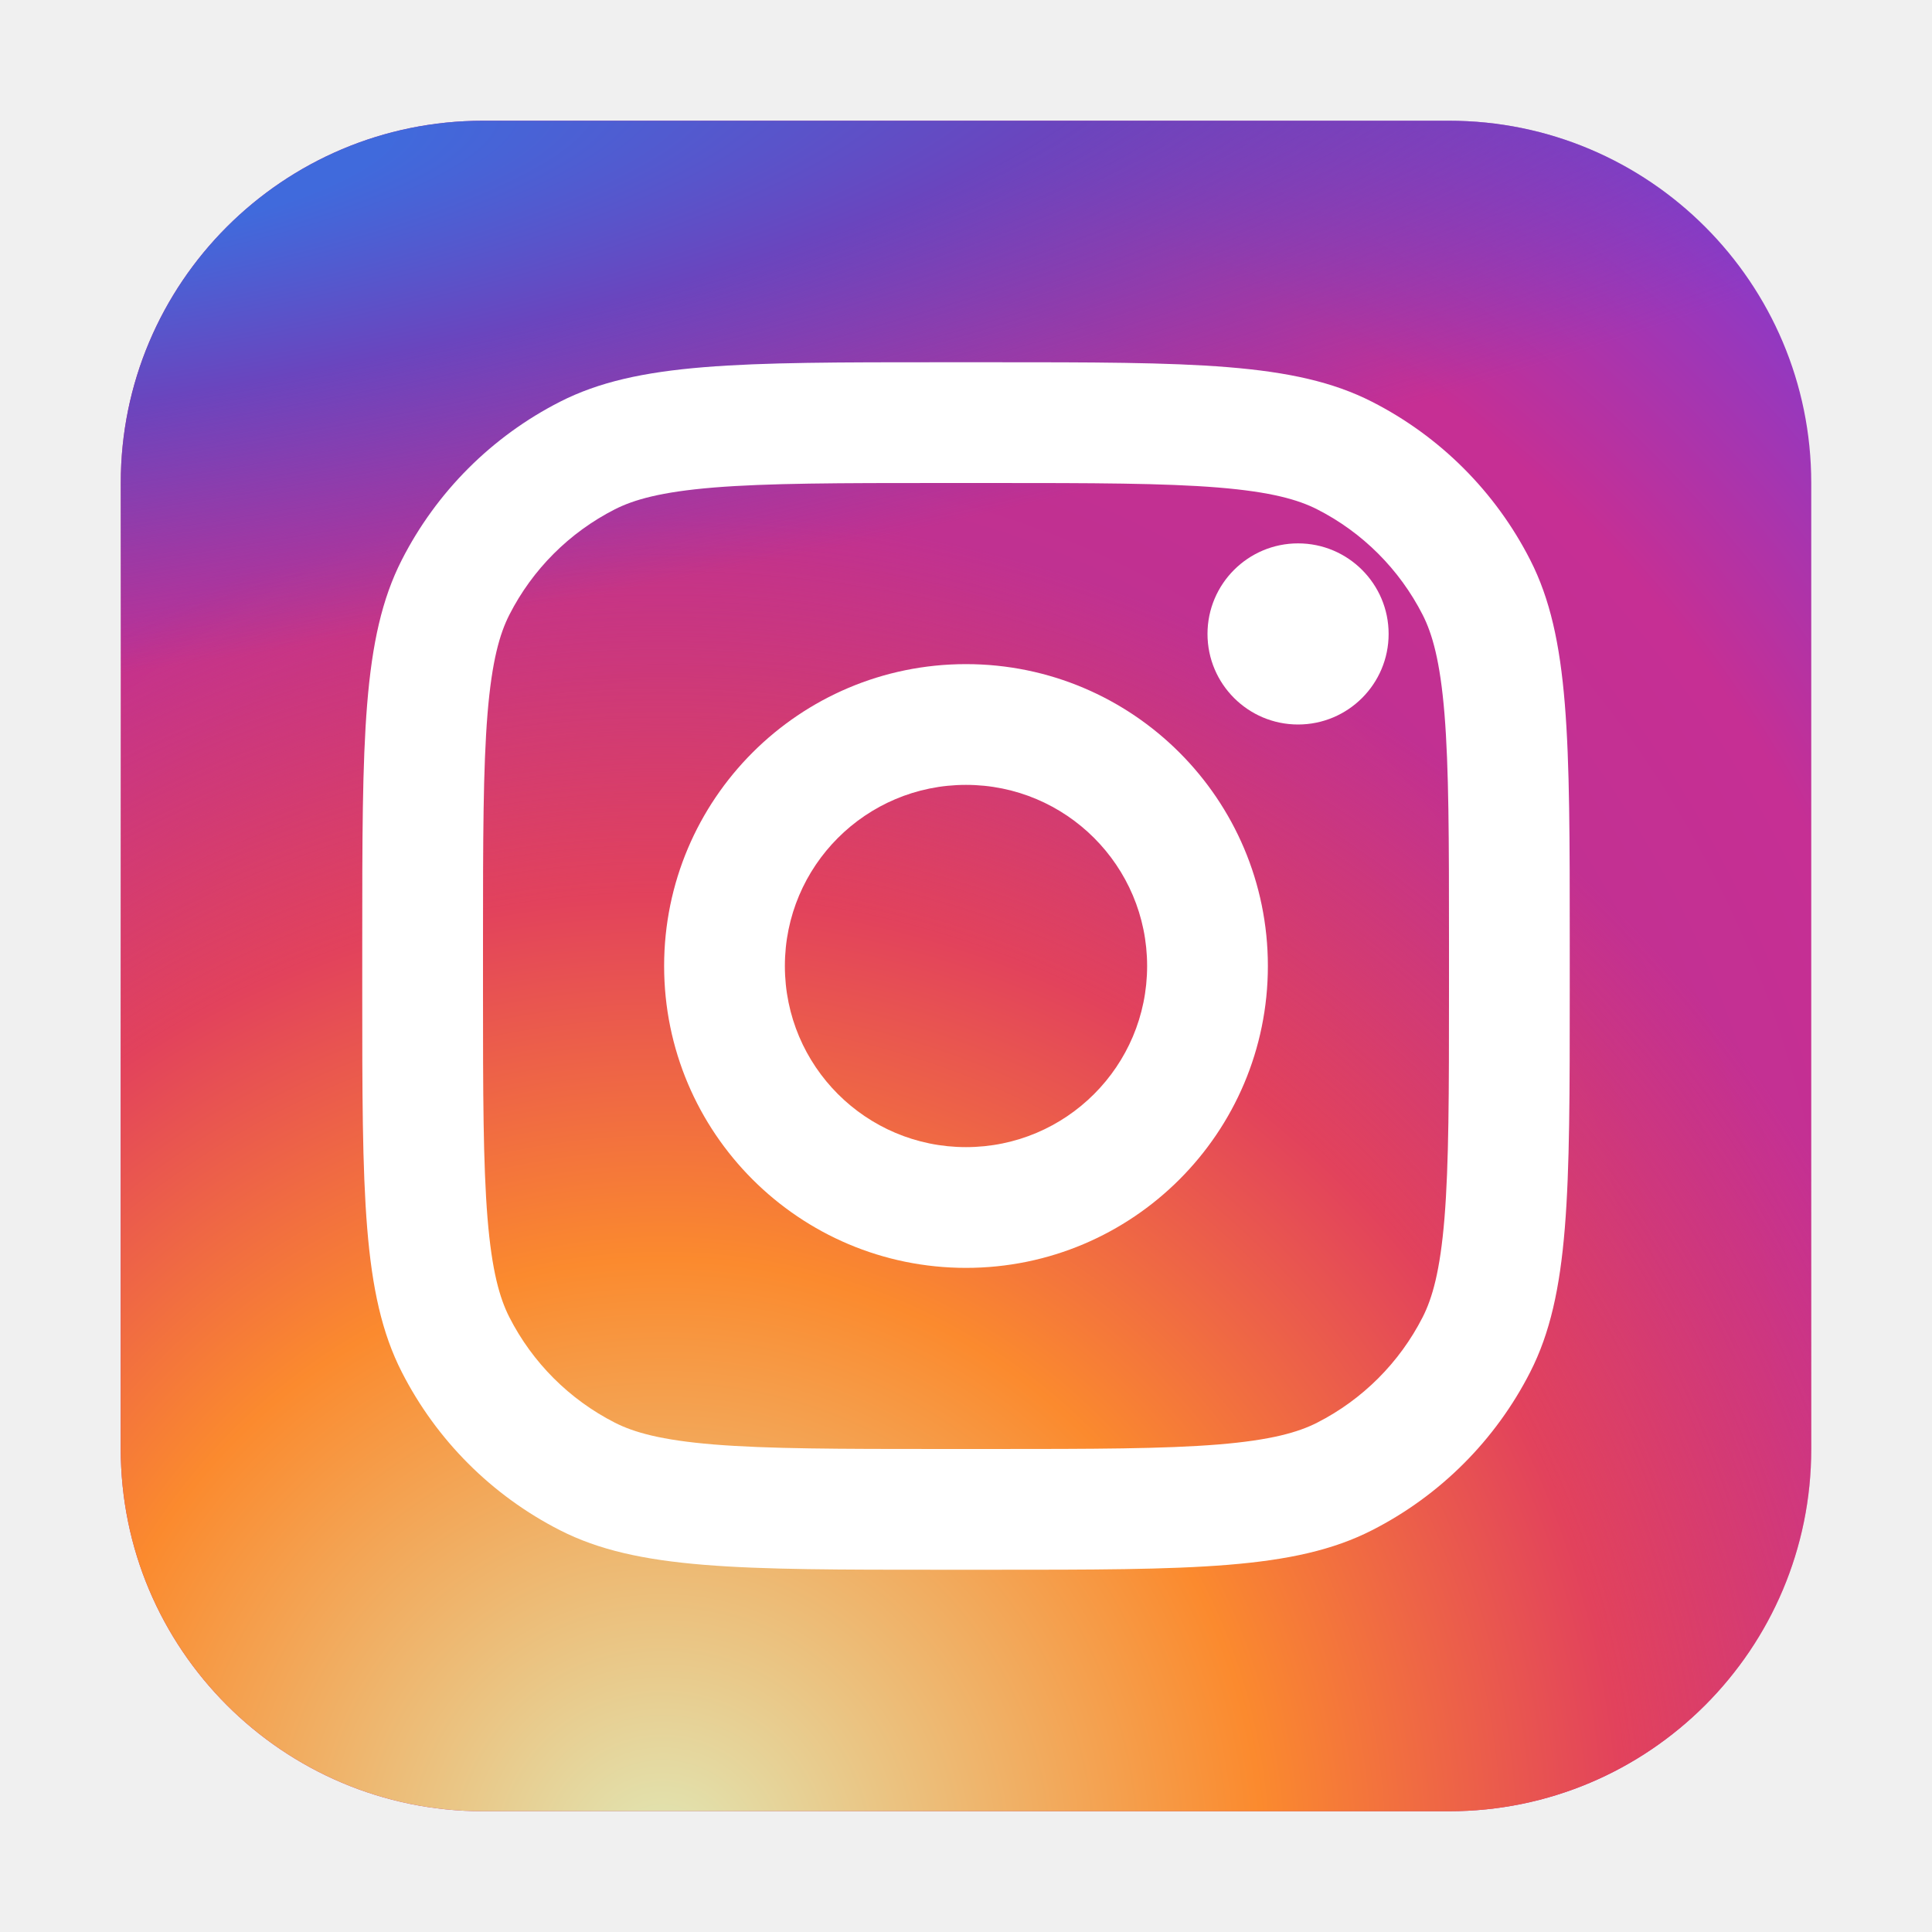
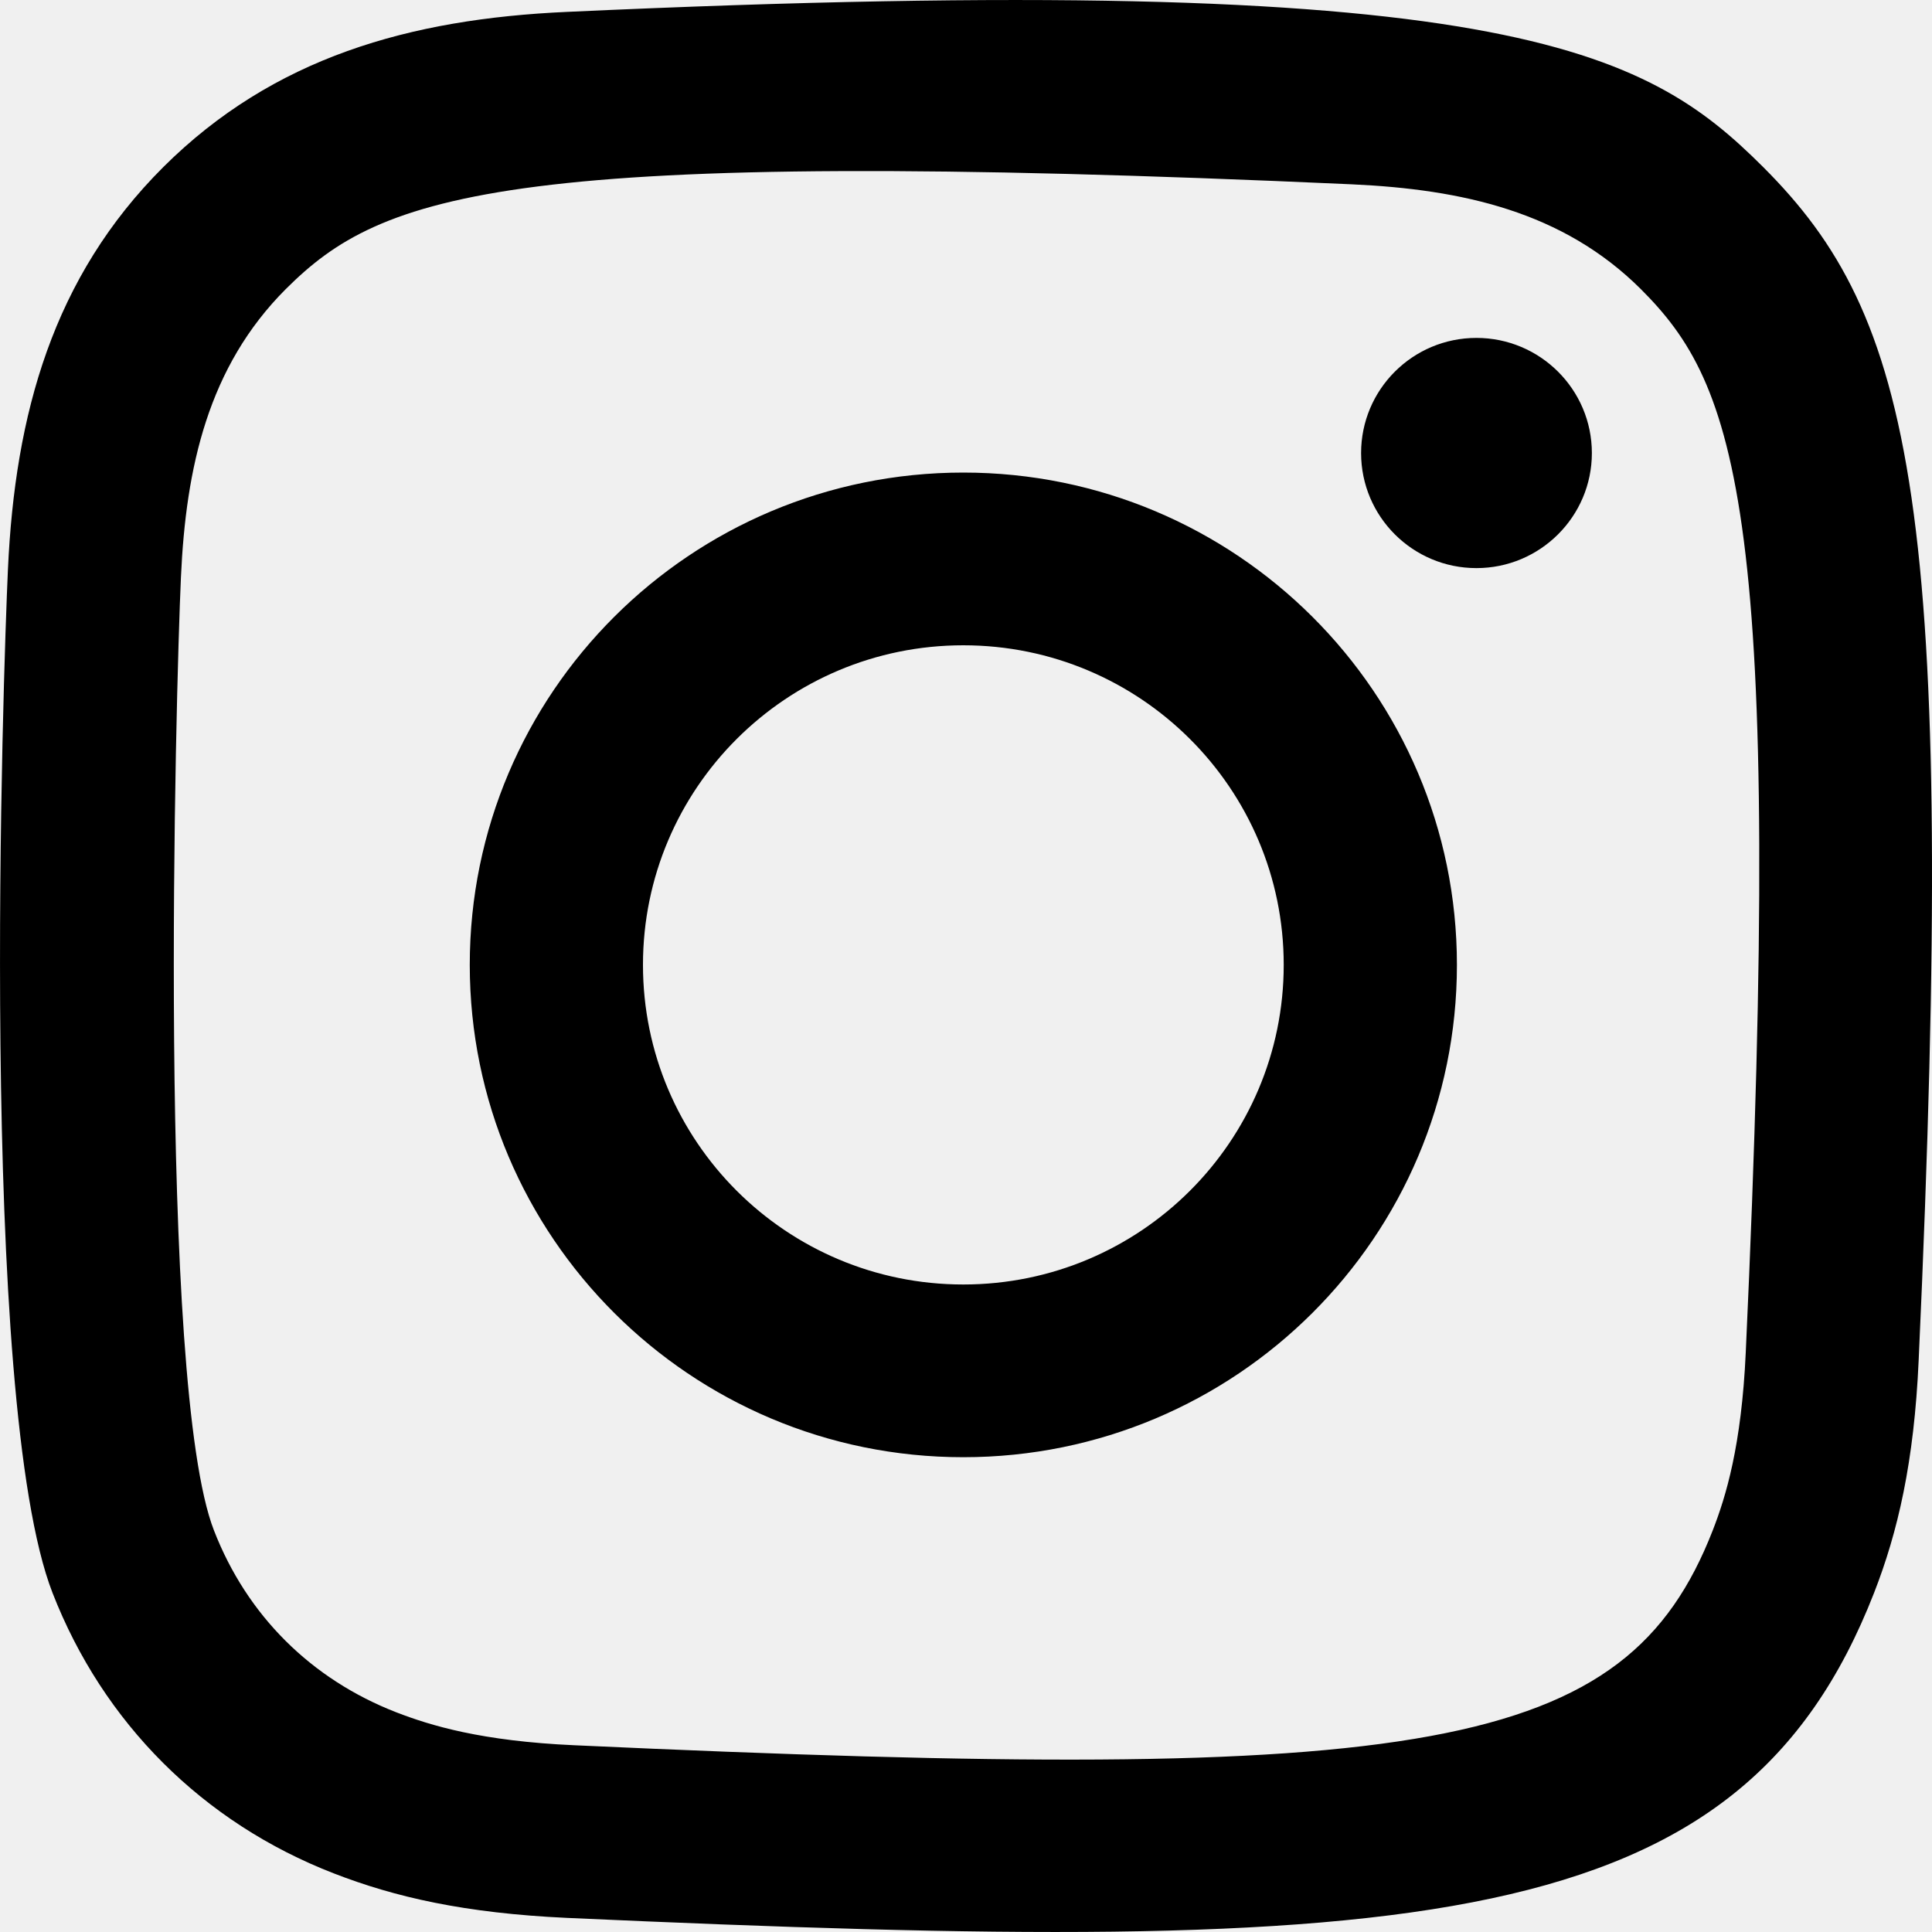
- <svg xmlns="http://www.w3.org/2000/svg" width="800px" height="800px" viewBox="0 0 32 32" fill="none">
-   <rect x="2" y="2" width="28" height="28" rx="6" fill="url(#paint0_radial_87_7153)" />
-   <rect x="2" y="2" width="28" height="28" rx="6" fill="url(#paint1_radial_87_7153)" />
-   <rect x="2" y="2" width="28" height="28" rx="6" fill="url(#paint2_radial_87_7153)" />
-   <path d="M23 10.5C23 11.328 22.328 12 21.5 12C20.672 12 20 11.328 20 10.5C20 9.672 20.672 9 21.5 9C22.328 9 23 9.672 23 10.5Z" fill="white" />
-   <path fill-rule="evenodd" clip-rule="evenodd" d="M16 21C18.761 21 21 18.761 21 16C21 13.239 18.761 11 16 11C13.239 11 11 13.239 11 16C11 18.761 13.239 21 16 21ZM16 19C17.657 19 19 17.657 19 16C19 14.343 17.657 13 16 13C14.343 13 13 14.343 13 16C13 17.657 14.343 19 16 19Z" fill="white" />
-   <path fill-rule="evenodd" clip-rule="evenodd" d="M6 15.6C6 12.24 6 10.559 6.654 9.276C7.229 8.147 8.147 7.229 9.276 6.654C10.559 6 12.24 6 15.6 6H16.4C19.76 6 21.441 6 22.724 6.654C23.853 7.229 24.771 8.147 25.346 9.276C26 10.559 26 12.24 26 15.6V16.4C26 19.76 26 21.441 25.346 22.724C24.771 23.853 23.853 24.771 22.724 25.346C21.441 26 19.76 26 16.4 26H15.6C12.24 26 10.559 26 9.276 25.346C8.147 24.771 7.229 23.853 6.654 22.724C6 21.441 6 19.76 6 16.4V15.6ZM15.6 8H16.4C18.113 8 19.278 8.002 20.178 8.075C21.055 8.147 21.503 8.277 21.816 8.436C22.569 8.819 23.18 9.431 23.564 10.184C23.723 10.497 23.853 10.945 23.925 11.822C23.998 12.722 24 13.887 24 15.6V16.4C24 18.113 23.998 19.278 23.925 20.178C23.853 21.055 23.723 21.503 23.564 21.816C23.18 22.569 22.569 23.18 21.816 23.564C21.503 23.723 21.055 23.853 20.178 23.925C19.278 23.998 18.113 24 16.4 24H15.6C13.887 24 12.722 23.998 11.822 23.925C10.945 23.853 10.497 23.723 10.184 23.564C9.431 23.18 8.819 22.569 8.436 21.816C8.277 21.503 8.147 21.055 8.075 20.178C8.002 19.278 8 18.113 8 16.4V15.6C8 13.887 8.002 12.722 8.075 11.822C8.147 10.945 8.277 10.497 8.436 10.184C8.819 9.431 9.431 8.819 10.184 8.436C10.497 8.277 10.945 8.147 11.822 8.075C12.722 8.002 13.887 8 15.6 8Z" fill="white" />
-   <defs>
-     <radialGradient id="paint0_radial_87_7153" cx="0" cy="0" r="1" gradientUnits="userSpaceOnUse" gradientTransform="translate(12 23) rotate(-55.3758) scale(25.5196)">
-       <stop stop-color="#B13589" />
-       <stop offset="0.793" stop-color="#C62F94" />
-       <stop offset="1" stop-color="#8A3AC8" />
-     </radialGradient>
-     <radialGradient id="paint1_radial_87_7153" cx="0" cy="0" r="1" gradientUnits="userSpaceOnUse" gradientTransform="translate(11 31) rotate(-65.1363) scale(22.5942)">
-       <stop stop-color="#E0E8B7" />
-       <stop offset="0.445" stop-color="#FB8A2E" />
-       <stop offset="0.715" stop-color="#E2425C" />
-       <stop offset="1" stop-color="#E2425C" stop-opacity="0" />
-     </radialGradient>
-     <radialGradient id="paint2_radial_87_7153" cx="0" cy="0" r="1" gradientUnits="userSpaceOnUse" gradientTransform="translate(0.500002 3) rotate(-8.1301) scale(38.8909 8.31836)">
-       <stop offset="0.157" stop-color="#406ADC" />
-       <stop offset="0.468" stop-color="#6A45BE" />
-       <stop offset="1" stop-color="#6A45BE" stop-opacity="0" />
-     </radialGradient>
-   </defs>
+ <svg xmlns="http://www.w3.org/2000/svg" width="800px" height="800px" viewBox="0 0 20 20" version="1.1" fill="currentColor">
+   <g id="SVGRepo_bgCarrier" stroke-width="0" />
+   <g id="SVGRepo_tracerCarrier" stroke-linecap="round" stroke-linejoin="round" />
+   <g id="SVGRepo_iconCarrier">
+     <defs> </defs>
+     <g id="Page-1" stroke="none" stroke-width="1" fill="currentColor" fill-rule="evenodd">
+       <g id="Dribbble-Light-Preview" transform="translate(-340, -7439)" fill="currentColor">
+         <g id="icons" transform="translate(56, 160)">
+           <path d="M289.87,7279.123 C288.242,7279.196 286.831,7279.594 285.691,7280.729 C284.548,7281.869 284.155,7283.286 284.082,7284.897 C284.036,7285.902 283.768,7293.498 284.544,7295.49 C285.068,7296.834 286.098,7297.867 287.455,7298.393 C288.088,7298.639 288.81,7298.805 289.87,7298.854 C298.73,7299.255 302.015,7299.037 303.4,7295.49 C303.646,7294.859 303.815,7294.137 303.862,7293.08 C304.267,7284.197 303.796,7282.271 302.252,7280.729 C301.027,7279.507 299.586,7278.675 289.87,7279.123 M289.951,7297.067 C288.981,7297.024 288.455,7296.862 288.103,7296.726 C287.22,7296.383 286.556,7295.722 286.215,7294.843 C285.624,7293.329 285.82,7286.14 285.873,7284.977 C285.924,7283.837 286.155,7282.796 286.959,7281.992 C287.954,7281 289.24,7280.513 297.993,7280.908 C299.135,7280.96 300.179,7281.19 300.985,7281.992 C301.98,7282.985 302.474,7284.28 302.072,7293 C302.028,7293.968 301.866,7294.493 301.73,7294.843 C300.829,7297.151 298.757,7297.471 289.951,7297.067 M298.09,7283.69 C298.09,7284.347 298.624,7284.881 299.284,7284.881 C299.943,7284.881 300.479,7284.347 300.479,7283.69 C300.479,7283.032 299.943,7282.498 299.284,7282.498 C298.624,7282.498 298.09,7283.032 298.09,7283.69 M288.863,7288.988 C288.863,7291.803 291.15,7294.085 293.972,7294.085 C296.794,7294.085 299.082,7291.803 299.082,7288.988 C299.082,7286.173 296.794,7283.892 293.972,7283.892 C291.15,7283.892 288.863,7286.173 288.863,7288.988 M290.656,7288.988 C290.656,7287.162 292.14,7285.68 293.972,7285.68 C295.804,7285.68 297.289,7287.162 297.289,7288.988 C297.289,7290.815 295.804,7292.297 293.972,7292.297 C292.14,7292.297 290.656,7290.815 290.656,7288.988" id="instagram-[#167]"> </path>
+         </g>
+       </g>
+     </g>
+   </g>
</svg>
